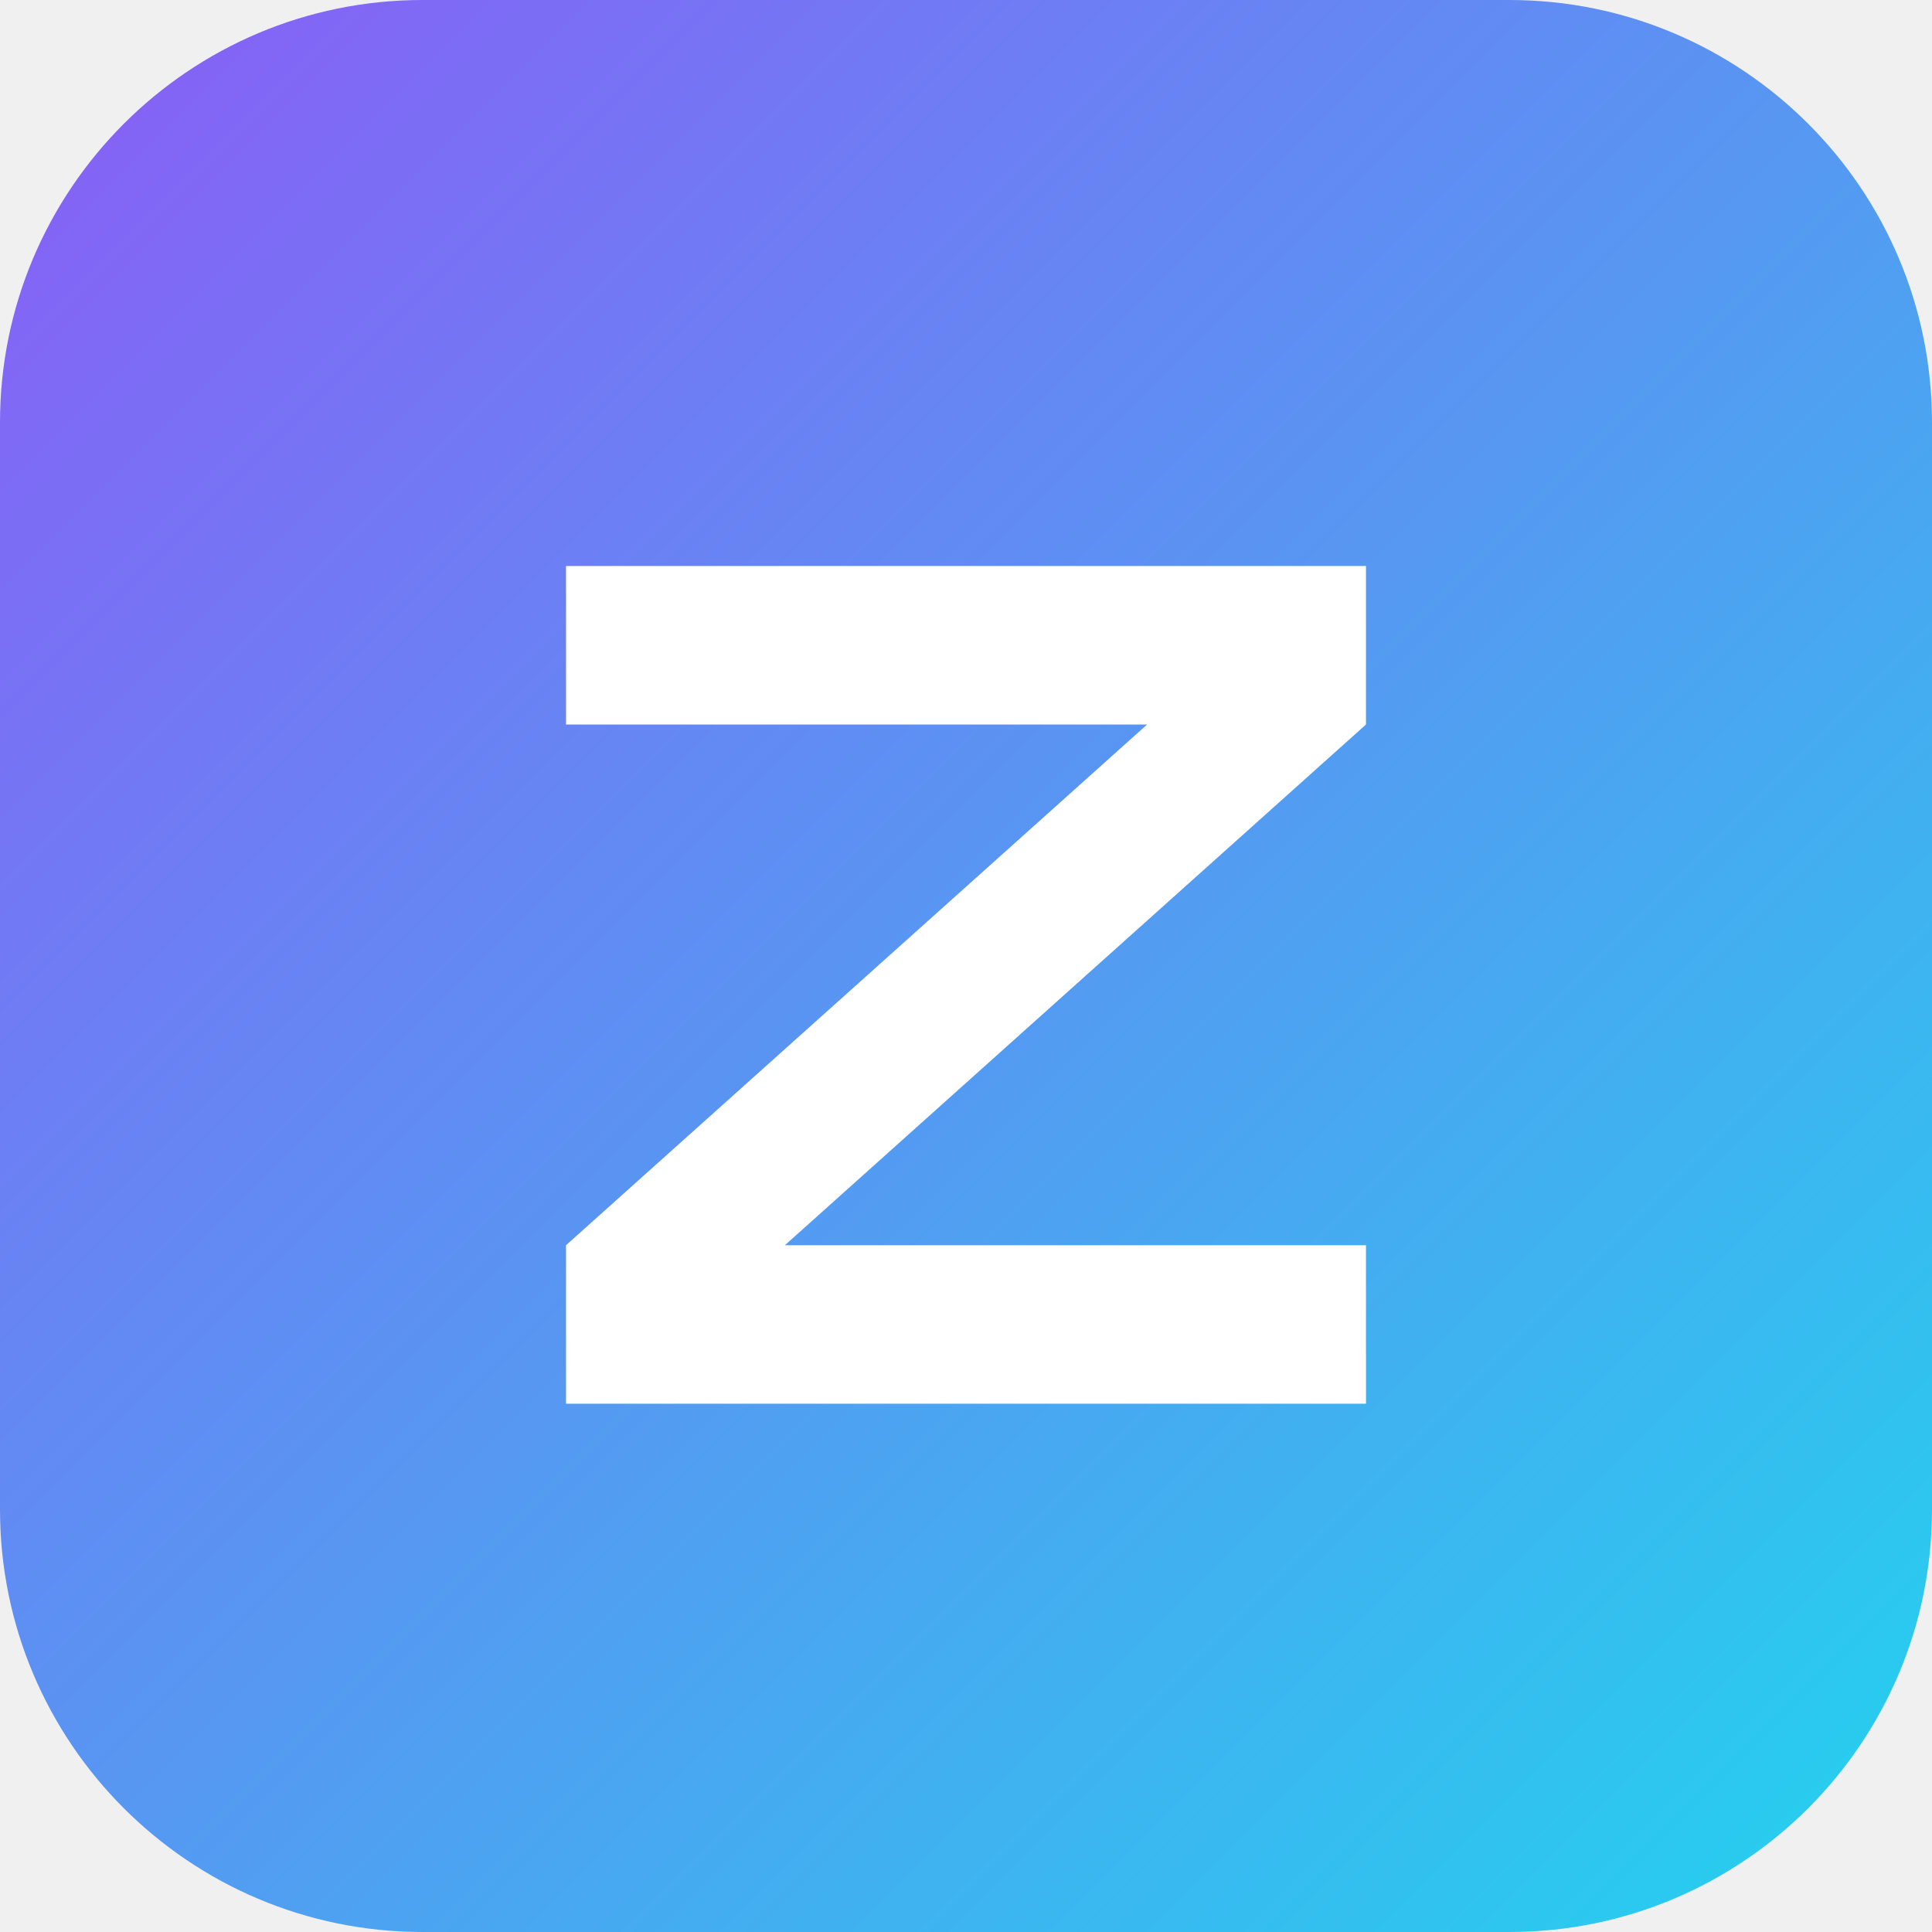
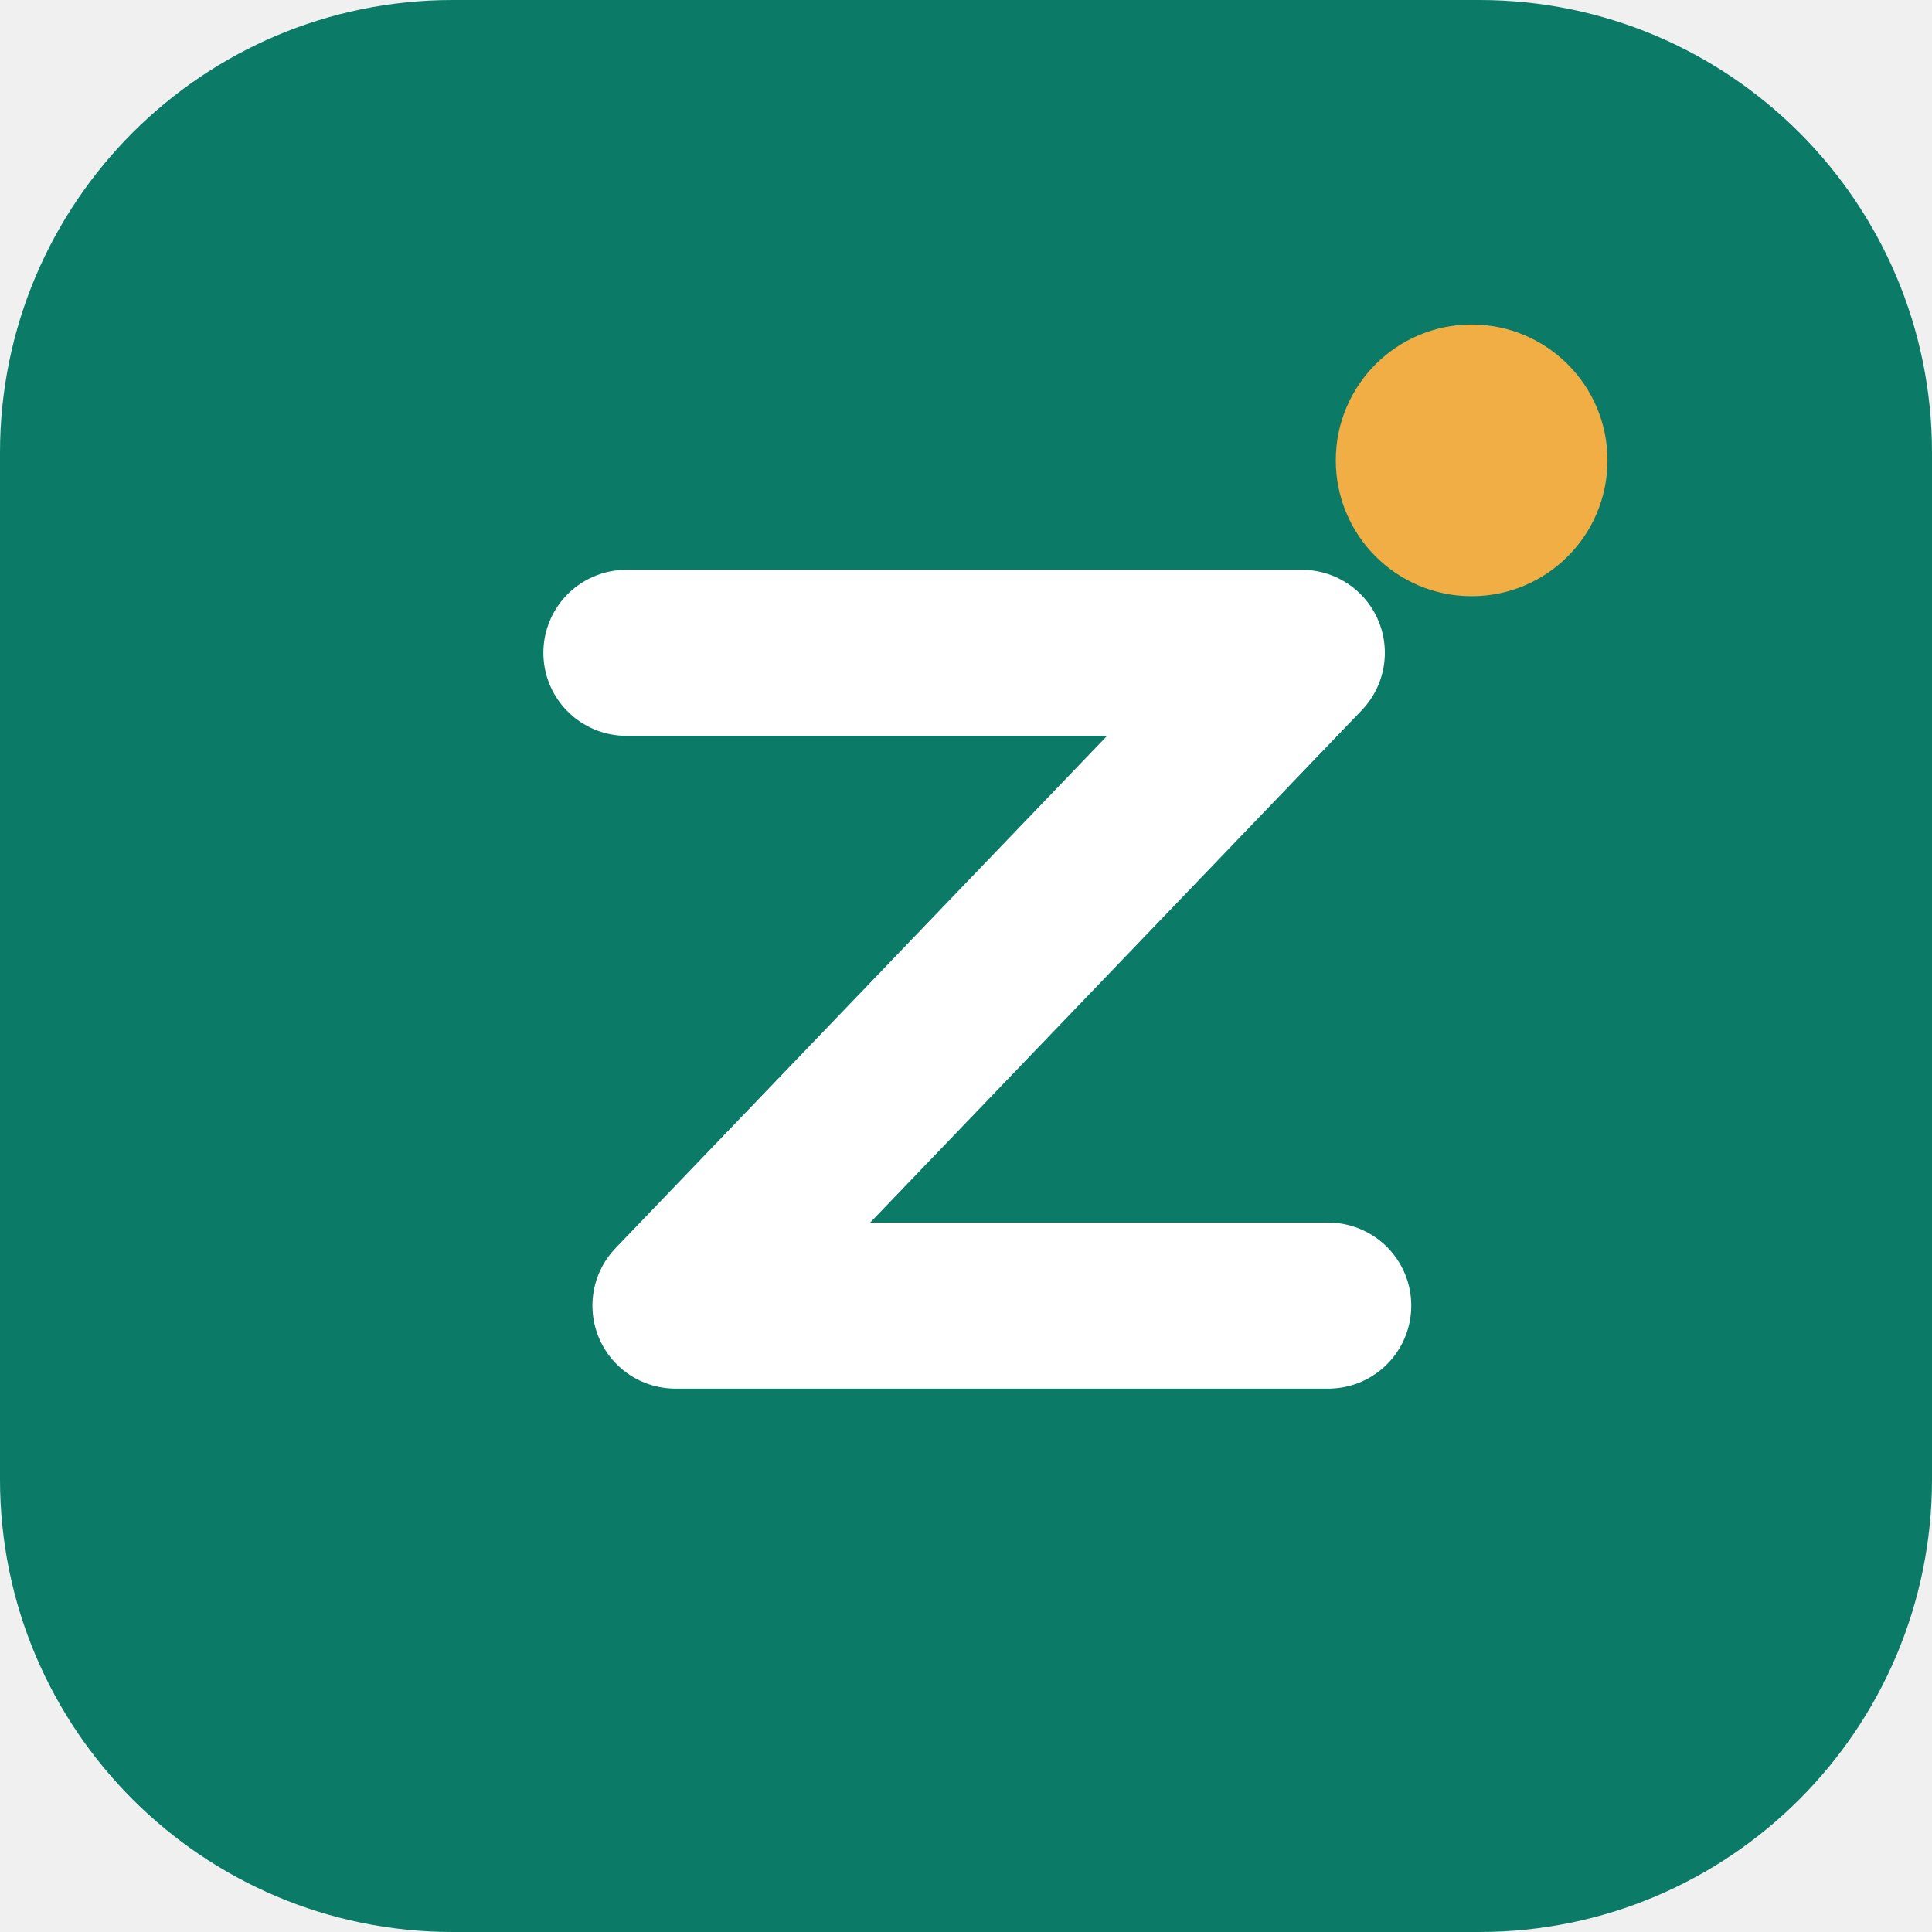
<svg xmlns="http://www.w3.org/2000/svg" viewBox="0 0 512 512">
-   <defs>
-     <linearGradient id="g" x1="0" y1="0" x2="1" y2="1">
-       <stop offset="0" stop-color="#8b5cf6" />
-       <stop offset="1" stop-color="#22d3ee" />
-     </linearGradient>
-   </defs>
-   <rect width="512" height="512" rx="112" fill="url(#g)" />
-   <path d="M150 150h212v42L208 330h154v42H150v-42l154-138H150z" fill="#fff" />
+   <rect width="512" height="512" rx="120" fill="#0B7A66" />
+   <path d="M166 173h179L179 346h173" fill="none" stroke="#fff" stroke-width="44" stroke-linecap="round" stroke-linejoin="round" />
+   <circle cx="390" cy="122" r="36" fill="#F0AE45" />
</svg>
